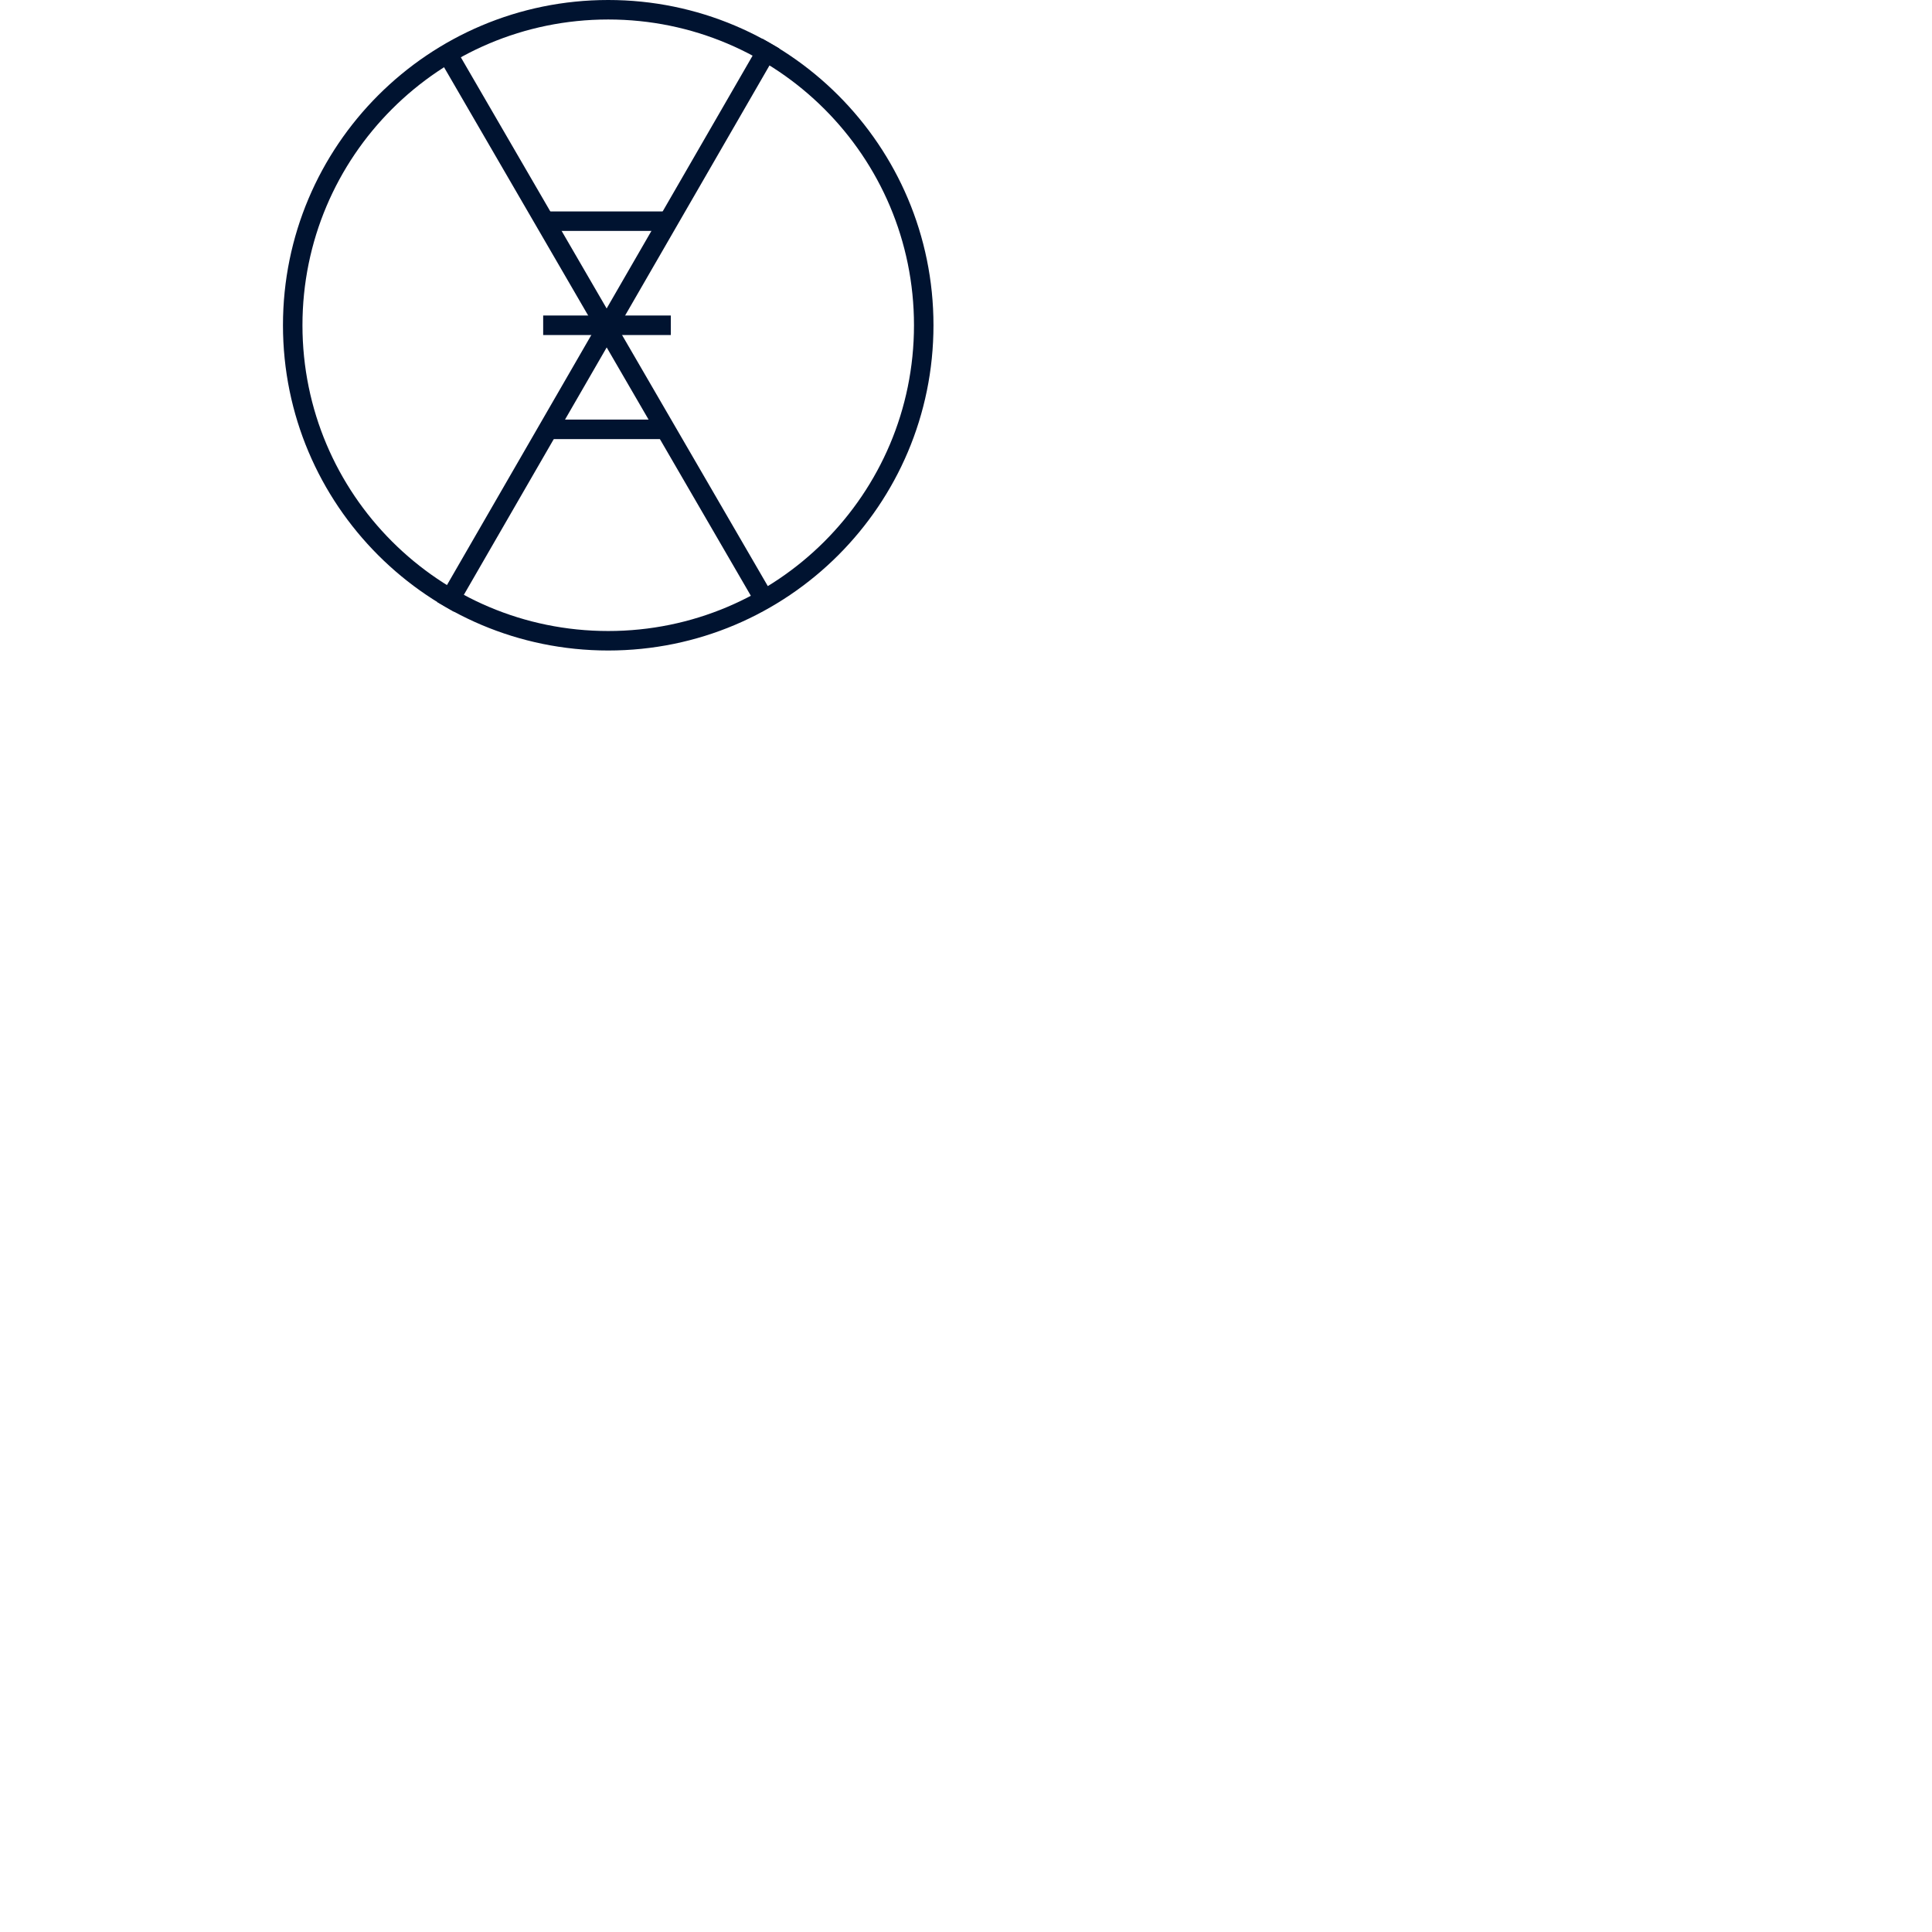
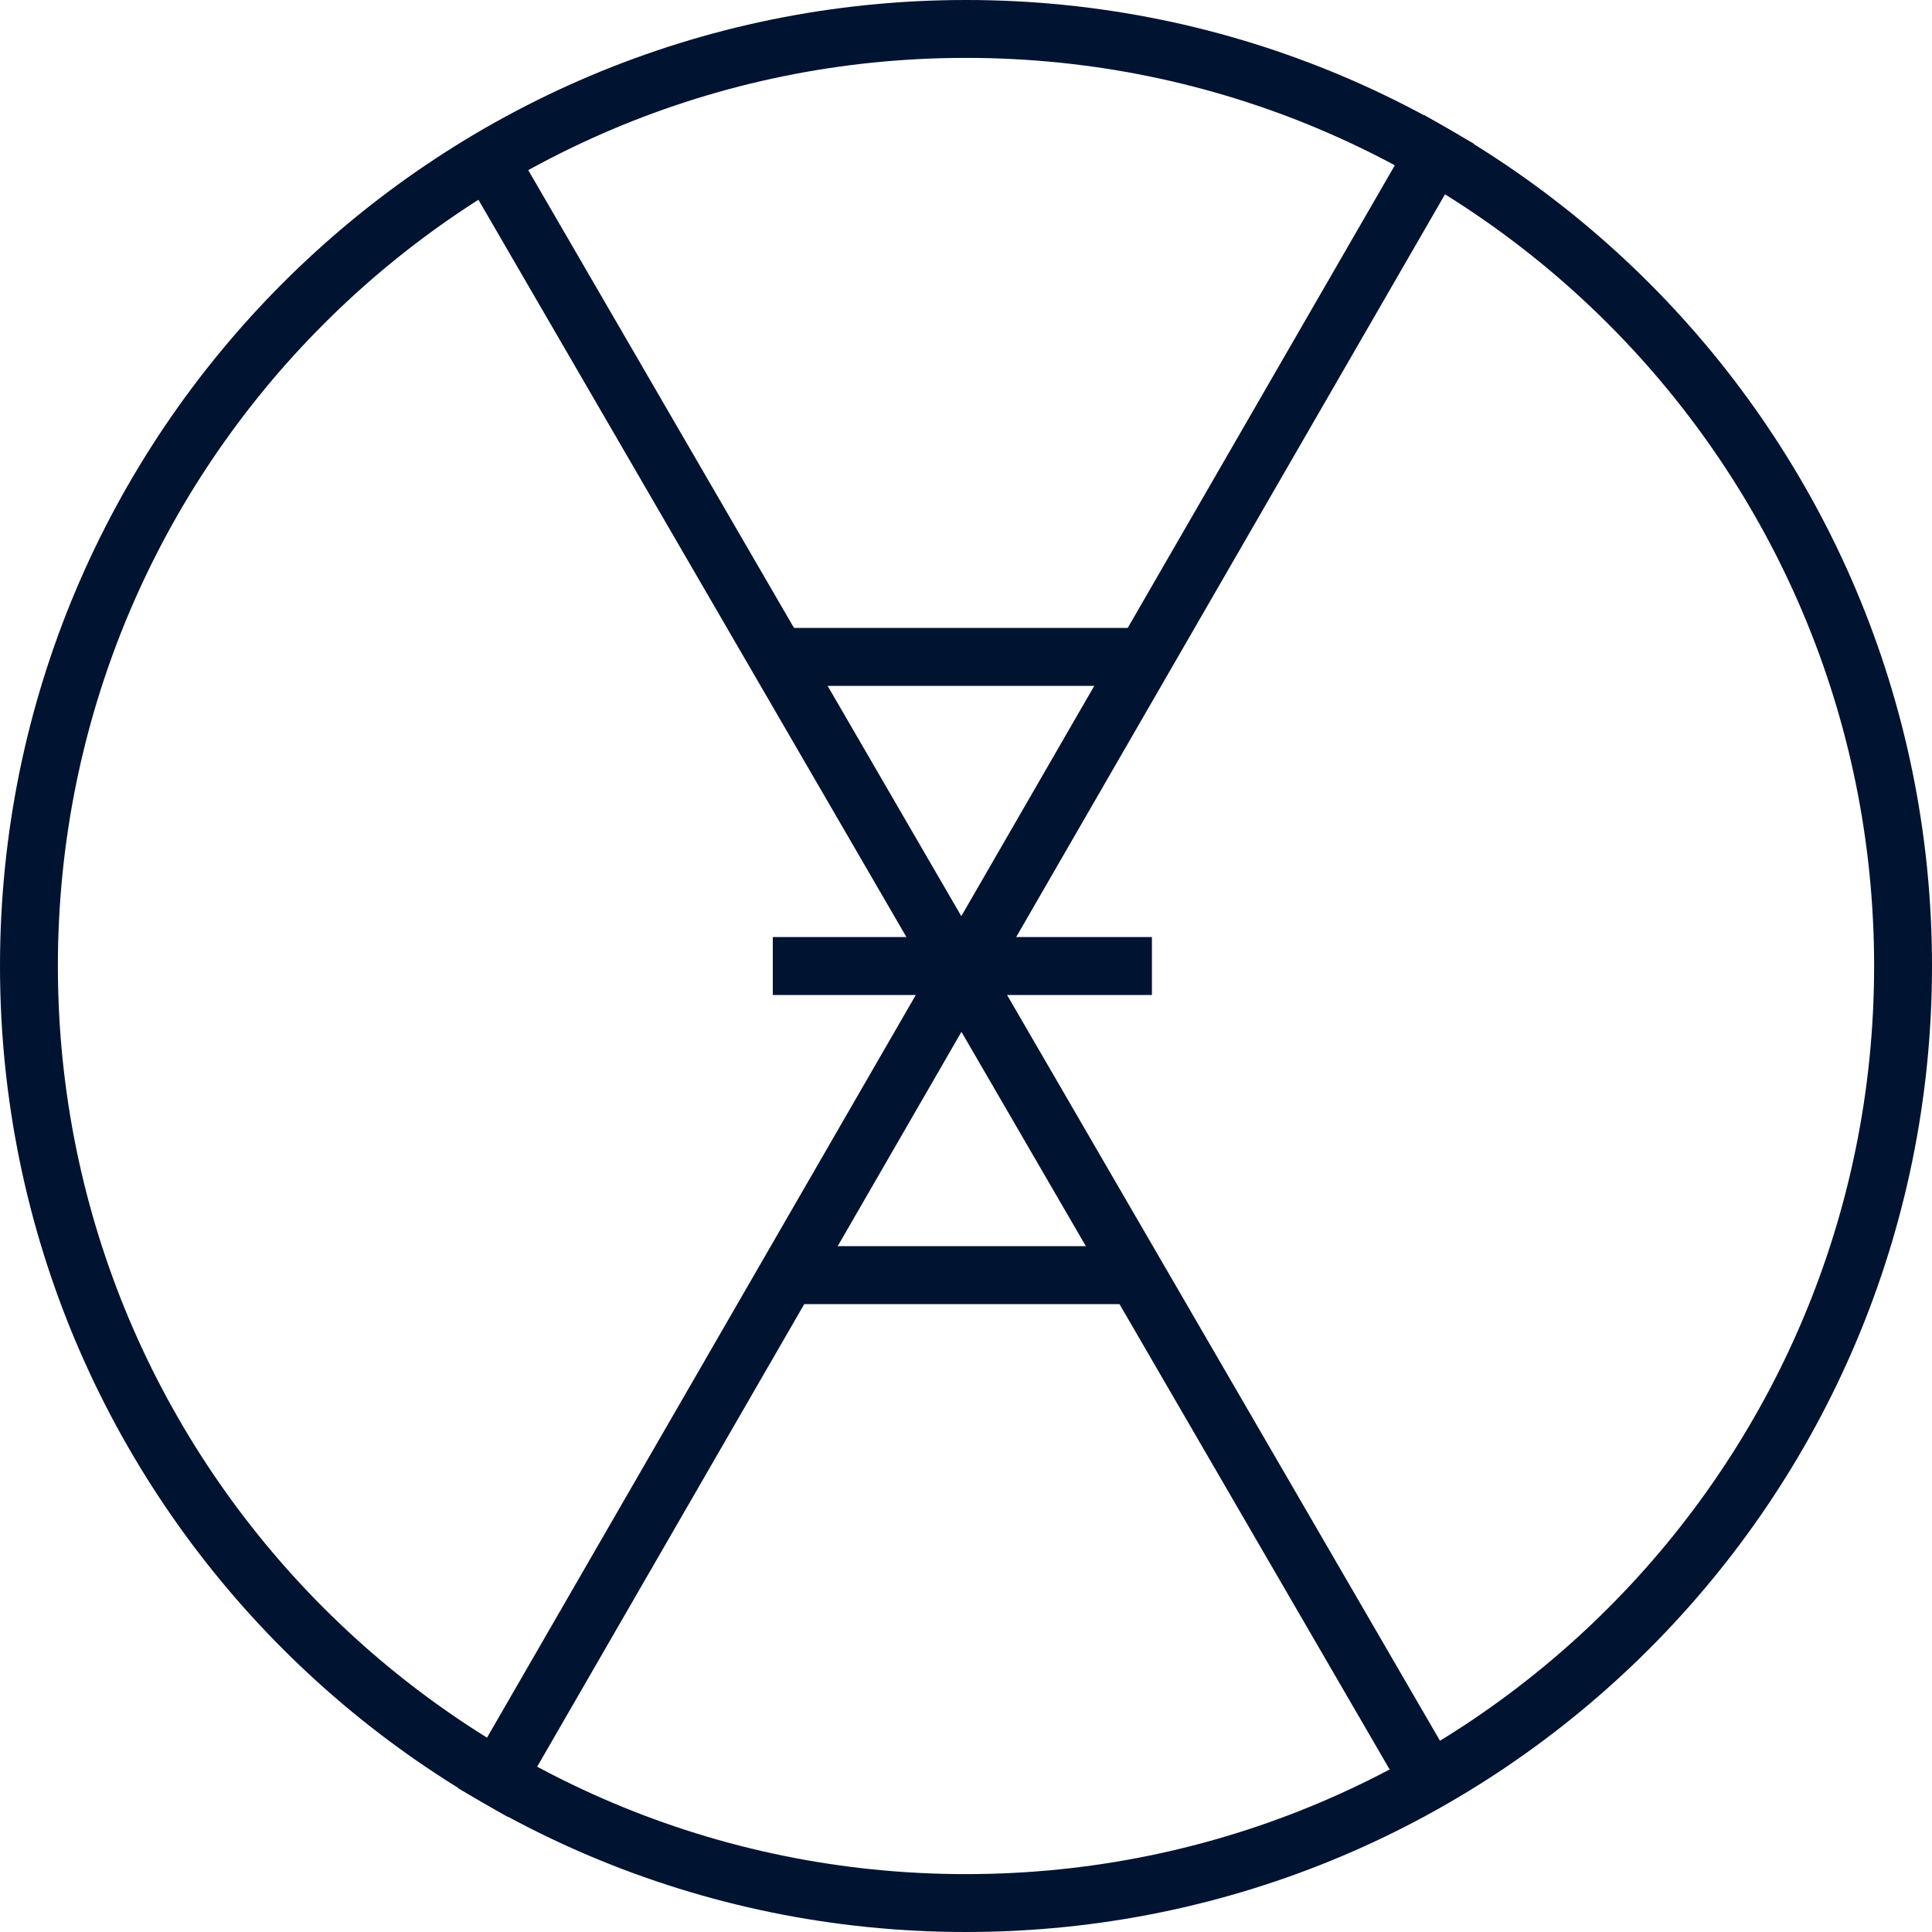
- <svg xmlns="http://www.w3.org/2000/svg" width="100px" height="100px" viewBox="0 0 210 297" version="1.1" id="svg1">
+ <svg xmlns="http://www.w3.org/2000/svg" width="100mm" height="100mm" viewBox="0 0 100 100" version="1.1" id="svg1">
  <defs id="defs1" />
  <g id="layer1">
    <ellipse style="fill:#000000;fill-opacity:0;stroke:#001330;stroke-width:2.996;stroke-linejoin:round;stroke-dasharray:none;stroke-opacity:1" id="path1" cx="50" cy="50" rx="48.502" ry="48.502" />
    <path style="fill:#000000;fill-opacity:0;stroke:#001330;stroke-width:3;stroke-linejoin:round;stroke-dasharray:none;stroke-opacity:1" d="M 25,93.301 75,6.699" id="path2" />
    <path style="fill:#000000;fill-opacity:0;stroke:#001330;stroke-width:3;stroke-linejoin:round;stroke-dasharray:none;stroke-opacity:1" d="M 74.582,93.173 25.186,8.08" id="path2-7" />
    <path style="fill:#000000;fill-opacity:0;stroke:#001330;stroke-width:3;stroke-linejoin:round;stroke-dasharray:none;stroke-opacity:1" d="M 40,34 H 59.623" id="path3" />
    <path style="fill:#000000;fill-opacity:0;stroke:#001330;stroke-width:3;stroke-linejoin:round;stroke-dasharray:none;stroke-opacity:1" d="M 40,66 H 59.623" id="path3-6" />
    <path style="fill:#000000;fill-opacity:0;stroke:#001330;stroke-width:3;stroke-linejoin:round;stroke-dasharray:none;stroke-opacity:1" d="M 40,50 H 59.623" id="path3-6-6" />
  </g>
</svg>
